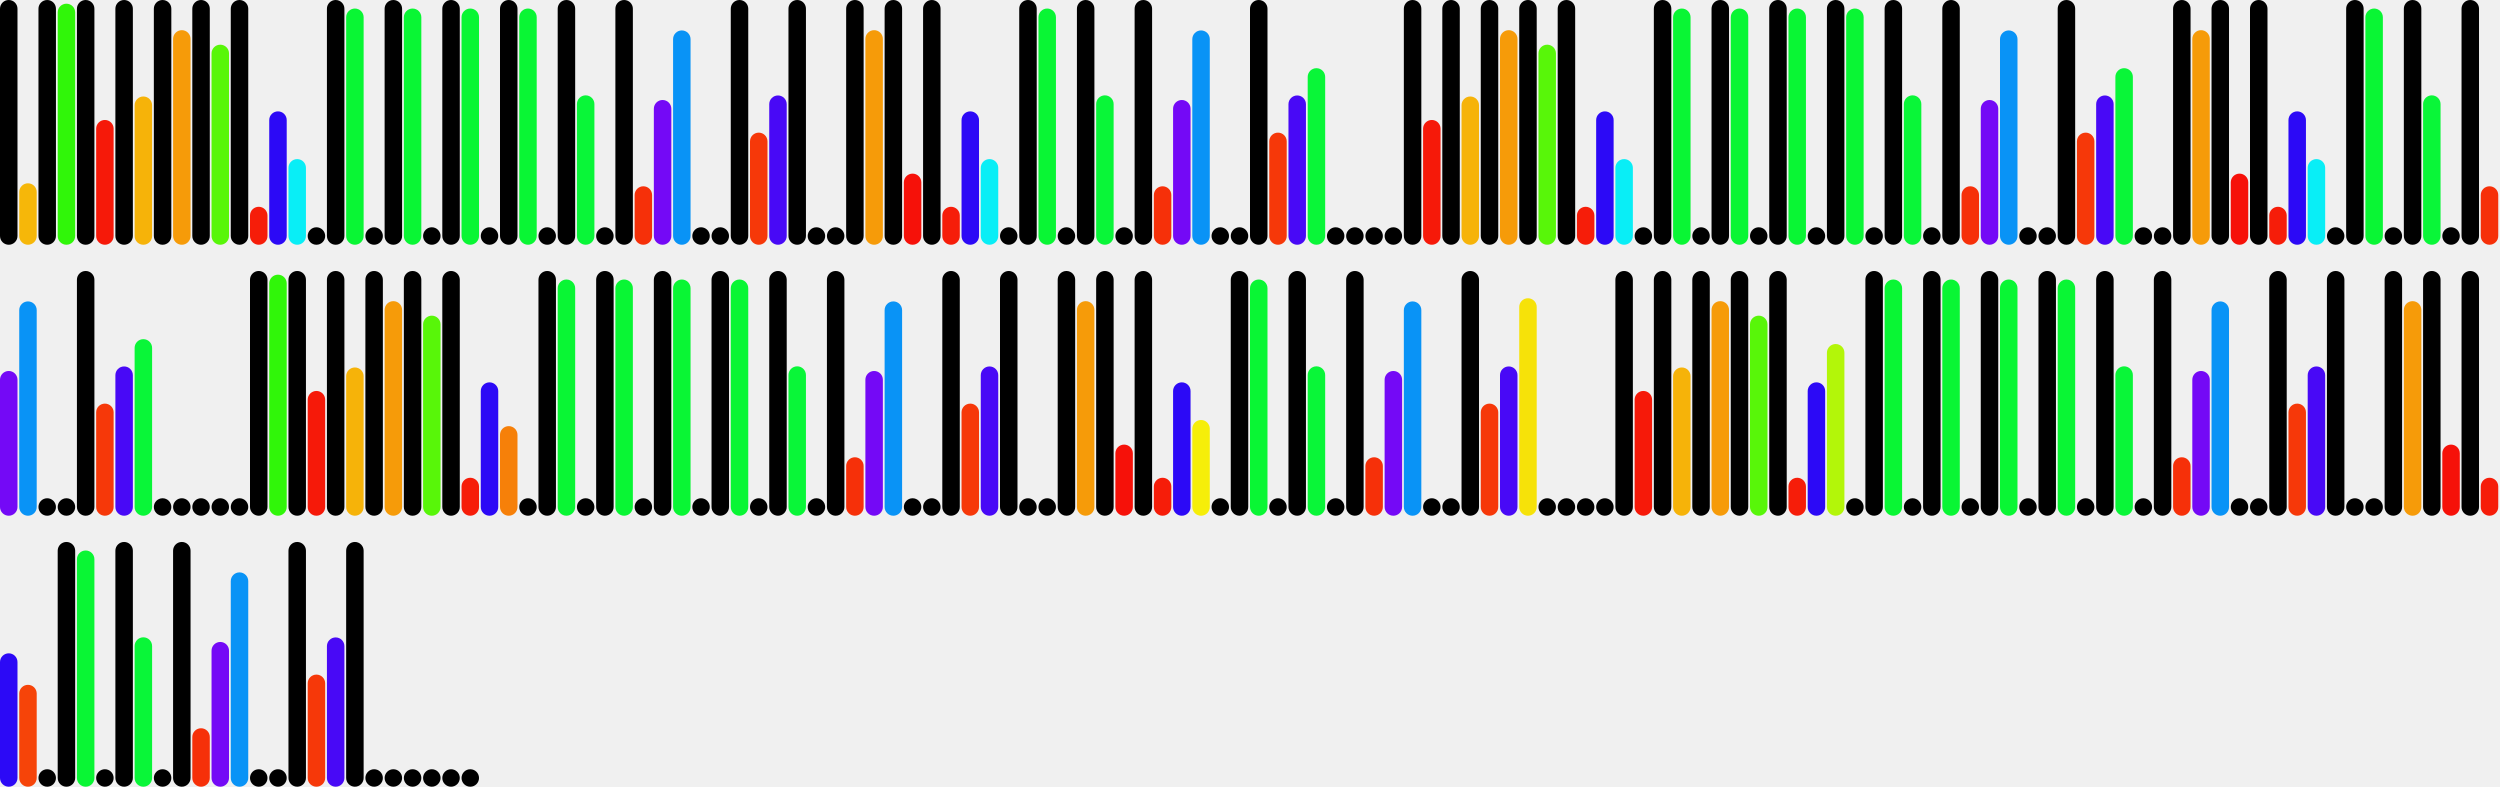
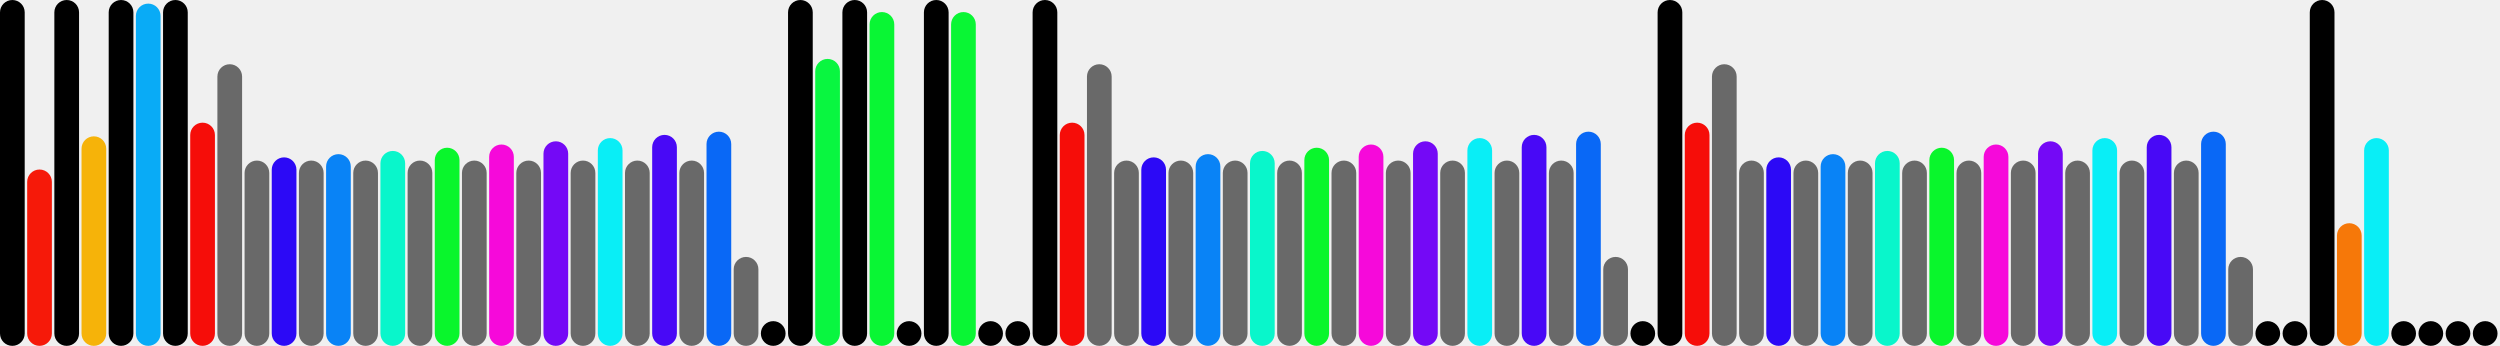
- <svg xmlns="http://www.w3.org/2000/svg" version="1.1" baseProfile="full" width="1430" height="450">
-   <rect x="0" y="0" width=";1430" height="450" style="fill:white;" />
+ <svg xmlns="http://www.w3.org/2000/svg" version="1.1" baseProfile="full" width="1012" height="140">
+   <rect x="0" y="0" width=";1012" height="140" style="fill:white;" />
  <rect x="0" y="0" rx="5" ry="5" width="10" height="140" style="fill:black" />
-   <rect x="11" y="104.846" rx="5" ry="5" width="10" height="35.154" style="fill:hsl(44,93%,50%)" />
+   <rect x="11" y="68.622" rx="5" ry="5" width="10" height="71.378" style="fill:hsl(4,93%,50%)" />
  <rect x="22" y="0" rx="5" ry="5" width="10" height="140" style="fill:black" />
-   <rect x="33" y="2.114" rx="5" ry="5" width="10" height="137.886" style="fill:hsl(110,93%,50%)" />
+   <rect x="33" y="55.19" rx="5" ry="5" width="10" height="84.81" style="fill:hsl(43,93%,50%)" />
  <rect x="44" y="0" rx="5" ry="5" width="10" height="140" style="fill:black" />
-   <rect x="55" y="68.622" rx="5" ry="5" width="10" height="71.378" style="fill:hsl(4,93%,50%)" />
+   <rect x="55" y="1.461" rx="5" ry="5" width="10" height="138.539" style="fill:hsl(199,93%,50%)" />
  <rect x="66" y="0" rx="5" ry="5" width="10" height="140" style="fill:black" />
-   <rect x="77" y="55.19" rx="5" ry="5" width="10" height="84.81" style="fill:hsl(43,93%,50%)" />
-   <rect x="88" y="0" rx="5" ry="5" width="10" height="140" style="fill:black" />
-   <rect x="99" y="17.256" rx="5" ry="5" width="10" height="122.744" style="fill:hsl(37,93%,50%)" />
-   <rect x="110" y="0" rx="5" ry="5" width="10" height="140" style="fill:black" />
-   <rect x="121" y="25.558" rx="5" ry="5" width="10" height="114.442" style="fill:hsl(100,93%,50%)" />
-   <rect x="132" y="0" rx="5" ry="5" width="10" height="140" style="fill:black" />
-   <rect x="143" y="118.278" rx="5" ry="5" width="10" height="21.722" style="fill:hsl(5,93%,50%)" />
-   <rect x="154" y="63.7" rx="5" ry="5" width="10" height="76.3" style="fill:hsl(249,93%,50%)" />
-   <rect x="165" y="91" rx="5" ry="5" width="10" height="49" style="fill:hsl(182,93%,50%)" />
-   <rect x="176" y="130" rx="5" ry="5" width="10" height="10" style="fill:black" />
-   <rect x="187" y="0" rx="5" ry="5" width="10" height="140" style="fill:black" />
-   <rect x="198" y="4.881" rx="5" ry="5" width="10" height="135.119" style="fill:hsl(131,93%,50%)" />
-   <rect x="209" y="130" rx="5" ry="5" width="10" height="10" style="fill:black" />
-   <rect x="220" y="0" rx="5" ry="5" width="10" height="140" style="fill:black" />
-   <rect x="231" y="4.881" rx="5" ry="5" width="10" height="135.119" style="fill:hsl(131,93%,50%)" />
-   <rect x="242" y="130" rx="5" ry="5" width="10" height="10" style="fill:black" />
-   <rect x="253" y="0" rx="5" ry="5" width="10" height="140" style="fill:black" />
-   <rect x="264" y="4.881" rx="5" ry="5" width="10" height="135.119" style="fill:hsl(131,93%,50%)" />
-   <rect x="275" y="130" rx="5" ry="5" width="10" height="10" style="fill:black" />
-   <rect x="286" y="0" rx="5" ry="5" width="10" height="140" style="fill:black" />
-   <rect x="297" y="4.881" rx="5" ry="5" width="10" height="135.119" style="fill:hsl(131,93%,50%)" />
+   <rect x="77" y="49.656" rx="5" ry="5" width="10" height="90.344" style="fill:hsl(1,93%,50%)" />
+   <rect x="88" y="26" rx="5" ry="5" width="10" height="114" style="fill:dimgray" />
+   <rect x="99" y="65" rx="5" ry="5" width="10" height="75" style="fill:dimgray" />
+   <rect x="110" y="63.7" rx="5" ry="5" width="10" height="76.3" style="fill:hsl(249,93%,50%)" />
+   <rect x="121" y="65" rx="5" ry="5" width="10" height="75" style="fill:dimgray" />
+   <rect x="132" y="62.4" rx="5" ry="5" width="10" height="77.6" style="fill:hsl(209,93%,50%)" />
+   <rect x="143" y="65" rx="5" ry="5" width="10" height="75" style="fill:dimgray" />
+   <rect x="154" y="61.1" rx="5" ry="5" width="10" height="78.9" style="fill:hsl(169,93%,50%)" />
+   <rect x="165" y="65" rx="5" ry="5" width="10" height="75" style="fill:dimgray" />
+   <rect x="176" y="59.8" rx="5" ry="5" width="10" height="80.2" style="fill:hsl(129,93%,50%)" />
+   <rect x="187" y="65" rx="5" ry="5" width="10" height="75" style="fill:dimgray" />
+   <rect x="198" y="58.5" rx="5" ry="5" width="10" height="81.5" style="fill:hsl(307,93%,50%)" />
+   <rect x="209" y="65" rx="5" ry="5" width="10" height="75" style="fill:dimgray" />
+   <rect x="220" y="57.2" rx="5" ry="5" width="10" height="82.8" style="fill:hsl(267,93%,50%)" />
+   <rect x="231" y="65" rx="5" ry="5" width="10" height="75" style="fill:dimgray" />
+   <rect x="242" y="55.9" rx="5" ry="5" width="10" height="84.1" style="fill:hsl(182,93%,50%)" />
+   <rect x="253" y="65" rx="5" ry="5" width="10" height="75" style="fill:dimgray" />
+   <rect x="264" y="54.6" rx="5" ry="5" width="10" height="85.4" style="fill:hsl(256,93%,50%)" />
+   <rect x="275" y="65" rx="5" ry="5" width="10" height="75" style="fill:dimgray" />
+   <rect x="286" y="53.3" rx="5" ry="5" width="10" height="86.7" style="fill:hsl(216,93%,50%)" />
+   <rect x="297" y="104" rx="5" ry="5" width="10" height="36" style="fill:dimgray" />
  <rect x="308" y="130" rx="5" ry="5" width="10" height="10" style="fill:black" />
  <rect x="319" y="0" rx="5" ry="5" width="10" height="140" style="fill:black" />
-   <rect x="330" y="54.537" rx="5" ry="5" width="10" height="85.463" style="fill:hsl(132,93%,50%)" />
-   <rect x="341" y="130" rx="5" ry="5" width="10" height="10" style="fill:black" />
-   <rect x="352" y="0" rx="5" ry="5" width="10" height="140" style="fill:black" />
-   <rect x="363" y="106.556" rx="5" ry="5" width="10" height="33.444" style="fill:hsl(10,93%,50%)" />
-   <rect x="374" y="57.2" rx="5" ry="5" width="10" height="82.8" style="fill:hsl(267,93%,50%)" />
-   <rect x="385" y="17.402" rx="5" ry="5" width="10" height="122.598" style="fill:hsl(205,93%,50%)" />
+   <rect x="330" y="23.848" rx="5" ry="5" width="10" height="116.152" style="fill:hsl(134,93%,50%)" />
+   <rect x="341" y="0" rx="5" ry="5" width="10" height="140" style="fill:black" />
+   <rect x="352" y="4.881" rx="5" ry="5" width="10" height="135.119" style="fill:hsl(131,93%,50%)" />
+   <rect x="363" y="130" rx="5" ry="5" width="10" height="10" style="fill:black" />
+   <rect x="374" y="0" rx="5" ry="5" width="10" height="140" style="fill:black" />
+   <rect x="385" y="4.881" rx="5" ry="5" width="10" height="135.119" style="fill:hsl(131,93%,50%)" />
  <rect x="396" y="130" rx="5" ry="5" width="10" height="10" style="fill:black" />
  <rect x="407" y="130" rx="5" ry="5" width="10" height="10" style="fill:black" />
  <rect x="418" y="0" rx="5" ry="5" width="10" height="140" style="fill:black" />
-   <rect x="429" y="75.867" rx="5" ry="5" width="10" height="64.133" style="fill:hsl(12,93%,50%)" />
-   <rect x="440" y="54.6" rx="5" ry="5" width="10" height="85.4" style="fill:hsl(256,93%,50%)" />
-   <rect x="451" y="0" rx="5" ry="5" width="10" height="140" style="fill:black" />
-   <rect x="462" y="130" rx="5" ry="5" width="10" height="10" style="fill:black" />
-   <rect x="473" y="130" rx="5" ry="5" width="10" height="10" style="fill:black" />
-   <rect x="484" y="0" rx="5" ry="5" width="10" height="140" style="fill:black" />
-   <rect x="495" y="17.256" rx="5" ry="5" width="10" height="122.744" style="fill:hsl(37,93%,50%)" />
-   <rect x="506" y="0" rx="5" ry="5" width="10" height="140" style="fill:black" />
-   <rect x="517" y="99.311" rx="5" ry="5" width="10" height="40.689" style="fill:hsl(2,93%,50%)" />
-   <rect x="528" y="0" rx="5" ry="5" width="10" height="140" style="fill:black" />
-   <rect x="539" y="118.278" rx="5" ry="5" width="10" height="21.722" style="fill:hsl(5,93%,50%)" />
-   <rect x="550" y="63.7" rx="5" ry="5" width="10" height="76.3" style="fill:hsl(249,93%,50%)" />
-   <rect x="561" y="91" rx="5" ry="5" width="10" height="49" style="fill:hsl(182,93%,50%)" />
-   <rect x="572" y="130" rx="5" ry="5" width="10" height="10" style="fill:black" />
-   <rect x="583" y="0" rx="5" ry="5" width="10" height="140" style="fill:black" />
-   <rect x="594" y="4.881" rx="5" ry="5" width="10" height="135.119" style="fill:hsl(131,93%,50%)" />
-   <rect x="605" y="130" rx="5" ry="5" width="10" height="10" style="fill:black" />
-   <rect x="616" y="0" rx="5" ry="5" width="10" height="140" style="fill:black" />
-   <rect x="627" y="54.537" rx="5" ry="5" width="10" height="85.463" style="fill:hsl(132,93%,50%)" />
-   <rect x="638" y="130" rx="5" ry="5" width="10" height="10" style="fill:black" />
-   <rect x="649" y="0" rx="5" ry="5" width="10" height="140" style="fill:black" />
-   <rect x="660" y="106.556" rx="5" ry="5" width="10" height="33.444" style="fill:hsl(10,93%,50%)" />
-   <rect x="671" y="57.2" rx="5" ry="5" width="10" height="82.8" style="fill:hsl(267,93%,50%)" />
-   <rect x="682" y="17.402" rx="5" ry="5" width="10" height="122.598" style="fill:hsl(205,93%,50%)" />
-   <rect x="693" y="130" rx="5" ry="5" width="10" height="10" style="fill:black" />
-   <rect x="704" y="130" rx="5" ry="5" width="10" height="10" style="fill:black" />
-   <rect x="715" y="0" rx="5" ry="5" width="10" height="140" style="fill:black" />
-   <rect x="726" y="75.867" rx="5" ry="5" width="10" height="64.133" style="fill:hsl(12,93%,50%)" />
-   <rect x="737" y="54.6" rx="5" ry="5" width="10" height="85.4" style="fill:hsl(256,93%,50%)" />
-   <rect x="748" y="39" rx="5" ry="5" width="10" height="101" style="fill:hsl(132,93%,50%)" />
-   <rect x="759" y="130" rx="5" ry="5" width="10" height="10" style="fill:black" />
-   <rect x="770" y="130" rx="5" ry="5" width="10" height="10" style="fill:black" />
-   <rect x="781" y="130" rx="5" ry="5" width="10" height="10" style="fill:black" />
-   <rect x="792" y="130" rx="5" ry="5" width="10" height="10" style="fill:black" />
-   <rect x="803" y="0" rx="5" ry="5" width="10" height="140" style="fill:black" />
-   <rect x="814" y="68.622" rx="5" ry="5" width="10" height="71.378" style="fill:hsl(4,93%,50%)" />
-   <rect x="825" y="0" rx="5" ry="5" width="10" height="140" style="fill:black" />
-   <rect x="836" y="55.19" rx="5" ry="5" width="10" height="84.81" style="fill:hsl(43,93%,50%)" />
-   <rect x="847" y="0" rx="5" ry="5" width="10" height="140" style="fill:black" />
-   <rect x="858" y="17.256" rx="5" ry="5" width="10" height="122.744" style="fill:hsl(37,93%,50%)" />
-   <rect x="869" y="0" rx="5" ry="5" width="10" height="140" style="fill:black" />
-   <rect x="880" y="25.558" rx="5" ry="5" width="10" height="114.442" style="fill:hsl(100,93%,50%)" />
-   <rect x="891" y="0" rx="5" ry="5" width="10" height="140" style="fill:black" />
-   <rect x="902" y="118.278" rx="5" ry="5" width="10" height="21.722" style="fill:hsl(5,93%,50%)" />
-   <rect x="913" y="63.7" rx="5" ry="5" width="10" height="76.3" style="fill:hsl(249,93%,50%)" />
-   <rect x="924" y="91" rx="5" ry="5" width="10" height="49" style="fill:hsl(182,93%,50%)" />
-   <rect x="935" y="130" rx="5" ry="5" width="10" height="10" style="fill:black" />
-   <rect x="946" y="0" rx="5" ry="5" width="10" height="140" style="fill:black" />
-   <rect x="957" y="4.881" rx="5" ry="5" width="10" height="135.119" style="fill:hsl(131,93%,50%)" />
+   <rect x="429" y="49.656" rx="5" ry="5" width="10" height="90.344" style="fill:hsl(1,93%,50%)" />
+   <rect x="440" y="26" rx="5" ry="5" width="10" height="114" style="fill:dimgray" />
+   <rect x="451" y="65" rx="5" ry="5" width="10" height="75" style="fill:dimgray" />
+   <rect x="462" y="63.7" rx="5" ry="5" width="10" height="76.3" style="fill:hsl(249,93%,50%)" />
+   <rect x="473" y="65" rx="5" ry="5" width="10" height="75" style="fill:dimgray" />
+   <rect x="484" y="62.4" rx="5" ry="5" width="10" height="77.6" style="fill:hsl(209,93%,50%)" />
+   <rect x="495" y="65" rx="5" ry="5" width="10" height="75" style="fill:dimgray" />
+   <rect x="506" y="61.1" rx="5" ry="5" width="10" height="78.9" style="fill:hsl(169,93%,50%)" />
+   <rect x="517" y="65" rx="5" ry="5" width="10" height="75" style="fill:dimgray" />
+   <rect x="528" y="59.8" rx="5" ry="5" width="10" height="80.2" style="fill:hsl(129,93%,50%)" />
+   <rect x="539" y="65" rx="5" ry="5" width="10" height="75" style="fill:dimgray" />
+   <rect x="550" y="58.5" rx="5" ry="5" width="10" height="81.5" style="fill:hsl(307,93%,50%)" />
+   <rect x="561" y="65" rx="5" ry="5" width="10" height="75" style="fill:dimgray" />
+   <rect x="572" y="57.2" rx="5" ry="5" width="10" height="82.8" style="fill:hsl(267,93%,50%)" />
+   <rect x="583" y="65" rx="5" ry="5" width="10" height="75" style="fill:dimgray" />
+   <rect x="594" y="55.9" rx="5" ry="5" width="10" height="84.1" style="fill:hsl(182,93%,50%)" />
+   <rect x="605" y="65" rx="5" ry="5" width="10" height="75" style="fill:dimgray" />
+   <rect x="616" y="54.6" rx="5" ry="5" width="10" height="85.4" style="fill:hsl(256,93%,50%)" />
+   <rect x="627" y="65" rx="5" ry="5" width="10" height="75" style="fill:dimgray" />
+   <rect x="638" y="53.3" rx="5" ry="5" width="10" height="86.7" style="fill:hsl(216,93%,50%)" />
+   <rect x="649" y="104" rx="5" ry="5" width="10" height="36" style="fill:dimgray" />
+   <rect x="660" y="130" rx="5" ry="5" width="10" height="10" style="fill:black" />
+   <rect x="671" y="0" rx="5" ry="5" width="10" height="140" style="fill:black" />
+   <rect x="682" y="49.656" rx="5" ry="5" width="10" height="90.344" style="fill:hsl(1,93%,50%)" />
+   <rect x="693" y="26" rx="5" ry="5" width="10" height="114" style="fill:dimgray" />
+   <rect x="704" y="65" rx="5" ry="5" width="10" height="75" style="fill:dimgray" />
+   <rect x="715" y="63.7" rx="5" ry="5" width="10" height="76.3" style="fill:hsl(249,93%,50%)" />
+   <rect x="726" y="65" rx="5" ry="5" width="10" height="75" style="fill:dimgray" />
+   <rect x="737" y="62.4" rx="5" ry="5" width="10" height="77.6" style="fill:hsl(209,93%,50%)" />
+   <rect x="748" y="65" rx="5" ry="5" width="10" height="75" style="fill:dimgray" />
+   <rect x="759" y="61.1" rx="5" ry="5" width="10" height="78.9" style="fill:hsl(169,93%,50%)" />
+   <rect x="770" y="65" rx="5" ry="5" width="10" height="75" style="fill:dimgray" />
+   <rect x="781" y="59.8" rx="5" ry="5" width="10" height="80.2" style="fill:hsl(129,93%,50%)" />
+   <rect x="792" y="65" rx="5" ry="5" width="10" height="75" style="fill:dimgray" />
+   <rect x="803" y="58.5" rx="5" ry="5" width="10" height="81.5" style="fill:hsl(307,93%,50%)" />
+   <rect x="814" y="65" rx="5" ry="5" width="10" height="75" style="fill:dimgray" />
+   <rect x="825" y="57.2" rx="5" ry="5" width="10" height="82.8" style="fill:hsl(267,93%,50%)" />
+   <rect x="836" y="65" rx="5" ry="5" width="10" height="75" style="fill:dimgray" />
+   <rect x="847" y="55.9" rx="5" ry="5" width="10" height="84.1" style="fill:hsl(182,93%,50%)" />
+   <rect x="858" y="65" rx="5" ry="5" width="10" height="75" style="fill:dimgray" />
+   <rect x="869" y="54.6" rx="5" ry="5" width="10" height="85.4" style="fill:hsl(256,93%,50%)" />
+   <rect x="880" y="65" rx="5" ry="5" width="10" height="75" style="fill:dimgray" />
+   <rect x="891" y="53.3" rx="5" ry="5" width="10" height="86.7" style="fill:hsl(216,93%,50%)" />
+   <rect x="902" y="104" rx="5" ry="5" width="10" height="36" style="fill:dimgray" />
+   <rect x="913" y="130" rx="5" ry="5" width="10" height="10" style="fill:black" />
+   <rect x="924" y="130" rx="5" ry="5" width="10" height="10" style="fill:black" />
+   <rect x="935" y="0" rx="5" ry="5" width="10" height="140" style="fill:black" />
+   <rect x="946" y="90.356" rx="5" ry="5" width="10" height="49.644" style="fill:hsl(28,93%,50%)" />
+   <rect x="957" y="55.9" rx="5" ry="5" width="10" height="84.1" style="fill:hsl(182,93%,50%)" />
  <rect x="968" y="130" rx="5" ry="5" width="10" height="10" style="fill:black" />
-   <rect x="979" y="0" rx="5" ry="5" width="10" height="140" style="fill:black" />
-   <rect x="990" y="4.881" rx="5" ry="5" width="10" height="135.119" style="fill:hsl(131,93%,50%)" />
+   <rect x="979" y="130" rx="5" ry="5" width="10" height="10" style="fill:black" />
+   <rect x="990" y="130" rx="5" ry="5" width="10" height="10" style="fill:black" />
  <rect x="1001" y="130" rx="5" ry="5" width="10" height="10" style="fill:black" />
-   <rect x="1012" y="0" rx="5" ry="5" width="10" height="140" style="fill:black" />
-   <rect x="1023" y="4.881" rx="5" ry="5" width="10" height="135.119" style="fill:hsl(131,93%,50%)" />
-   <rect x="1034" y="130" rx="5" ry="5" width="10" height="10" style="fill:black" />
-   <rect x="1045" y="0" rx="5" ry="5" width="10" height="140" style="fill:black" />
-   <rect x="1056" y="4.881" rx="5" ry="5" width="10" height="135.119" style="fill:hsl(131,93%,50%)" />
-   <rect x="1067" y="130" rx="5" ry="5" width="10" height="10" style="fill:black" />
-   <rect x="1078" y="0" rx="5" ry="5" width="10" height="140" style="fill:black" />
-   <rect x="1089" y="54.537" rx="5" ry="5" width="10" height="85.463" style="fill:hsl(132,93%,50%)" />
-   <rect x="1100" y="130" rx="5" ry="5" width="10" height="10" style="fill:black" />
-   <rect x="1111" y="0" rx="5" ry="5" width="10" height="140" style="fill:black" />
-   <rect x="1122" y="106.556" rx="5" ry="5" width="10" height="33.444" style="fill:hsl(10,93%,50%)" />
-   <rect x="1133" y="57.2" rx="5" ry="5" width="10" height="82.8" style="fill:hsl(267,93%,50%)" />
-   <rect x="1144" y="17.402" rx="5" ry="5" width="10" height="122.598" style="fill:hsl(205,93%,50%)" />
-   <rect x="1155" y="130" rx="5" ry="5" width="10" height="10" style="fill:black" />
-   <rect x="1166" y="130" rx="5" ry="5" width="10" height="10" style="fill:black" />
-   <rect x="1177" y="0" rx="5" ry="5" width="10" height="140" style="fill:black" />
-   <rect x="1188" y="75.867" rx="5" ry="5" width="10" height="64.133" style="fill:hsl(12,93%,50%)" />
-   <rect x="1199" y="54.6" rx="5" ry="5" width="10" height="85.4" style="fill:hsl(256,93%,50%)" />
-   <rect x="1210" y="39" rx="5" ry="5" width="10" height="101" style="fill:hsl(132,93%,50%)" />
-   <rect x="1221" y="130" rx="5" ry="5" width="10" height="10" style="fill:black" />
-   <rect x="1232" y="130" rx="5" ry="5" width="10" height="10" style="fill:black" />
-   <rect x="1243" y="0" rx="5" ry="5" width="10" height="140" style="fill:black" />
-   <rect x="1254" y="17.256" rx="5" ry="5" width="10" height="122.744" style="fill:hsl(37,93%,50%)" />
-   <rect x="1265" y="0" rx="5" ry="5" width="10" height="140" style="fill:black" />
-   <rect x="1276" y="99.311" rx="5" ry="5" width="10" height="40.689" style="fill:hsl(2,93%,50%)" />
-   <rect x="1287" y="0" rx="5" ry="5" width="10" height="140" style="fill:black" />
-   <rect x="1298" y="118.278" rx="5" ry="5" width="10" height="21.722" style="fill:hsl(5,93%,50%)" />
-   <rect x="1309" y="63.7" rx="5" ry="5" width="10" height="76.3" style="fill:hsl(249,93%,50%)" />
-   <rect x="1320" y="91" rx="5" ry="5" width="10" height="49" style="fill:hsl(182,93%,50%)" />
-   <rect x="1331" y="130" rx="5" ry="5" width="10" height="10" style="fill:black" />
-   <rect x="1342" y="0" rx="5" ry="5" width="10" height="140" style="fill:black" />
-   <rect x="1353" y="4.881" rx="5" ry="5" width="10" height="135.119" style="fill:hsl(131,93%,50%)" />
-   <rect x="1364" y="130" rx="5" ry="5" width="10" height="10" style="fill:black" />
-   <rect x="1375" y="0" rx="5" ry="5" width="10" height="140" style="fill:black" />
-   <rect x="1386" y="54.537" rx="5" ry="5" width="10" height="85.463" style="fill:hsl(132,93%,50%)" />
-   <rect x="1397" y="130" rx="5" ry="5" width="10" height="10" style="fill:black" />
-   <rect x="1408" y="0" rx="5" ry="5" width="10" height="140" style="fill:black" />
-   <rect x="1419" y="106.556" rx="5" ry="5" width="10" height="33.444" style="fill:hsl(10,93%,50%)" />
-   <rect x="0" y="212.2" rx="5" ry="5" width="10" height="82.8" style="fill:hsl(267,93%,50%)" />
-   <rect x="11" y="172.402" rx="5" ry="5" width="10" height="122.598" style="fill:hsl(205,93%,50%)" />
-   <rect x="22" y="285" rx="5" ry="5" width="10" height="10" style="fill:black" />
-   <rect x="33" y="285" rx="5" ry="5" width="10" height="10" style="fill:black" />
-   <rect x="44" y="155" rx="5" ry="5" width="10" height="140" style="fill:black" />
-   <rect x="55" y="230.867" rx="5" ry="5" width="10" height="64.133" style="fill:hsl(12,93%,50%)" />
-   <rect x="66" y="209.6" rx="5" ry="5" width="10" height="85.4" style="fill:hsl(256,93%,50%)" />
-   <rect x="77" y="194" rx="5" ry="5" width="10" height="101" style="fill:hsl(132,93%,50%)" />
-   <rect x="88" y="285" rx="5" ry="5" width="10" height="10" style="fill:black" />
-   <rect x="99" y="285" rx="5" ry="5" width="10" height="10" style="fill:black" />
-   <rect x="110" y="285" rx="5" ry="5" width="10" height="10" style="fill:black" />
-   <rect x="121" y="285" rx="5" ry="5" width="10" height="10" style="fill:black" />
-   <rect x="132" y="285" rx="5" ry="5" width="10" height="10" style="fill:black" />
-   <rect x="143" y="155" rx="5" ry="5" width="10" height="140" style="fill:black" />
-   <rect x="154" y="157.114" rx="5" ry="5" width="10" height="137.886" style="fill:hsl(110,93%,50%)" />
-   <rect x="165" y="155" rx="5" ry="5" width="10" height="140" style="fill:black" />
-   <rect x="176" y="223.622" rx="5" ry="5" width="10" height="71.378" style="fill:hsl(4,93%,50%)" />
-   <rect x="187" y="155" rx="5" ry="5" width="10" height="140" style="fill:black" />
-   <rect x="198" y="210.19" rx="5" ry="5" width="10" height="84.81" style="fill:hsl(43,93%,50%)" />
-   <rect x="209" y="155" rx="5" ry="5" width="10" height="140" style="fill:black" />
-   <rect x="220" y="172.256" rx="5" ry="5" width="10" height="122.744" style="fill:hsl(37,93%,50%)" />
-   <rect x="231" y="155" rx="5" ry="5" width="10" height="140" style="fill:black" />
-   <rect x="242" y="180.558" rx="5" ry="5" width="10" height="114.442" style="fill:hsl(100,93%,50%)" />
-   <rect x="253" y="155" rx="5" ry="5" width="10" height="140" style="fill:black" />
-   <rect x="264" y="273.278" rx="5" ry="5" width="10" height="21.722" style="fill:hsl(5,93%,50%)" />
-   <rect x="275" y="218.7" rx="5" ry="5" width="10" height="76.3" style="fill:hsl(249,93%,50%)" />
-   <rect x="286" y="243.741" rx="5" ry="5" width="10" height="51.259" style="fill:hsl(30,93%,50%)" />
-   <rect x="297" y="285" rx="5" ry="5" width="10" height="10" style="fill:black" />
-   <rect x="308" y="155" rx="5" ry="5" width="10" height="140" style="fill:black" />
-   <rect x="319" y="159.881" rx="5" ry="5" width="10" height="135.119" style="fill:hsl(131,93%,50%)" />
-   <rect x="330" y="285" rx="5" ry="5" width="10" height="10" style="fill:black" />
-   <rect x="341" y="155" rx="5" ry="5" width="10" height="140" style="fill:black" />
-   <rect x="352" y="159.881" rx="5" ry="5" width="10" height="135.119" style="fill:hsl(131,93%,50%)" />
-   <rect x="363" y="285" rx="5" ry="5" width="10" height="10" style="fill:black" />
-   <rect x="374" y="155" rx="5" ry="5" width="10" height="140" style="fill:black" />
-   <rect x="385" y="159.881" rx="5" ry="5" width="10" height="135.119" style="fill:hsl(131,93%,50%)" />
-   <rect x="396" y="285" rx="5" ry="5" width="10" height="10" style="fill:black" />
-   <rect x="407" y="155" rx="5" ry="5" width="10" height="140" style="fill:black" />
-   <rect x="418" y="159.881" rx="5" ry="5" width="10" height="135.119" style="fill:hsl(131,93%,50%)" />
-   <rect x="429" y="285" rx="5" ry="5" width="10" height="10" style="fill:black" />
-   <rect x="440" y="155" rx="5" ry="5" width="10" height="140" style="fill:black" />
-   <rect x="451" y="209.537" rx="5" ry="5" width="10" height="85.463" style="fill:hsl(132,93%,50%)" />
-   <rect x="462" y="285" rx="5" ry="5" width="10" height="10" style="fill:black" />
-   <rect x="473" y="155" rx="5" ry="5" width="10" height="140" style="fill:black" />
-   <rect x="484" y="261.556" rx="5" ry="5" width="10" height="33.444" style="fill:hsl(10,93%,50%)" />
-   <rect x="495" y="212.2" rx="5" ry="5" width="10" height="82.8" style="fill:hsl(267,93%,50%)" />
-   <rect x="506" y="172.402" rx="5" ry="5" width="10" height="122.598" style="fill:hsl(205,93%,50%)" />
-   <rect x="517" y="285" rx="5" ry="5" width="10" height="10" style="fill:black" />
-   <rect x="528" y="285" rx="5" ry="5" width="10" height="10" style="fill:black" />
-   <rect x="539" y="155" rx="5" ry="5" width="10" height="140" style="fill:black" />
-   <rect x="550" y="230.867" rx="5" ry="5" width="10" height="64.133" style="fill:hsl(12,93%,50%)" />
-   <rect x="561" y="209.6" rx="5" ry="5" width="10" height="85.4" style="fill:hsl(256,93%,50%)" />
-   <rect x="572" y="155" rx="5" ry="5" width="10" height="140" style="fill:black" />
-   <rect x="583" y="285" rx="5" ry="5" width="10" height="10" style="fill:black" />
-   <rect x="594" y="285" rx="5" ry="5" width="10" height="10" style="fill:black" />
-   <rect x="605" y="155" rx="5" ry="5" width="10" height="140" style="fill:black" />
-   <rect x="616" y="172.256" rx="5" ry="5" width="10" height="122.744" style="fill:hsl(37,93%,50%)" />
-   <rect x="627" y="155" rx="5" ry="5" width="10" height="140" style="fill:black" />
-   <rect x="638" y="254.311" rx="5" ry="5" width="10" height="40.689" style="fill:hsl(2,93%,50%)" />
-   <rect x="649" y="155" rx="5" ry="5" width="10" height="140" style="fill:black" />
-   <rect x="660" y="273.278" rx="5" ry="5" width="10" height="21.722" style="fill:hsl(5,93%,50%)" />
-   <rect x="671" y="218.7" rx="5" ry="5" width="10" height="76.3" style="fill:hsl(249,93%,50%)" />
-   <rect x="682" y="240.233" rx="5" ry="5" width="10" height="54.767" style="fill:hsl(58,93%,50%)" />
-   <rect x="693" y="285" rx="5" ry="5" width="10" height="10" style="fill:black" />
-   <rect x="704" y="155" rx="5" ry="5" width="10" height="140" style="fill:black" />
-   <rect x="715" y="159.881" rx="5" ry="5" width="10" height="135.119" style="fill:hsl(131,93%,50%)" />
-   <rect x="726" y="285" rx="5" ry="5" width="10" height="10" style="fill:black" />
-   <rect x="737" y="155" rx="5" ry="5" width="10" height="140" style="fill:black" />
-   <rect x="748" y="209.537" rx="5" ry="5" width="10" height="85.463" style="fill:hsl(132,93%,50%)" />
-   <rect x="759" y="285" rx="5" ry="5" width="10" height="10" style="fill:black" />
-   <rect x="770" y="155" rx="5" ry="5" width="10" height="140" style="fill:black" />
-   <rect x="781" y="261.556" rx="5" ry="5" width="10" height="33.444" style="fill:hsl(10,93%,50%)" />
-   <rect x="792" y="212.2" rx="5" ry="5" width="10" height="82.8" style="fill:hsl(267,93%,50%)" />
-   <rect x="803" y="172.402" rx="5" ry="5" width="10" height="122.598" style="fill:hsl(205,93%,50%)" />
-   <rect x="814" y="285" rx="5" ry="5" width="10" height="10" style="fill:black" />
-   <rect x="825" y="285" rx="5" ry="5" width="10" height="10" style="fill:black" />
-   <rect x="836" y="155" rx="5" ry="5" width="10" height="140" style="fill:black" />
-   <rect x="847" y="230.867" rx="5" ry="5" width="10" height="64.133" style="fill:hsl(12,93%,50%)" />
-   <rect x="858" y="209.6" rx="5" ry="5" width="10" height="85.4" style="fill:hsl(256,93%,50%)" />
-   <rect x="869" y="170.6" rx="5" ry="5" width="10" height="124.4" style="fill:hsl(55,93%,50%)" />
-   <rect x="880" y="285" rx="5" ry="5" width="10" height="10" style="fill:black" />
-   <rect x="891" y="285" rx="5" ry="5" width="10" height="10" style="fill:black" />
-   <rect x="902" y="285" rx="5" ry="5" width="10" height="10" style="fill:black" />
-   <rect x="913" y="285" rx="5" ry="5" width="10" height="10" style="fill:black" />
-   <rect x="924" y="155" rx="5" ry="5" width="10" height="140" style="fill:black" />
-   <rect x="935" y="223.622" rx="5" ry="5" width="10" height="71.378" style="fill:hsl(4,93%,50%)" />
-   <rect x="946" y="155" rx="5" ry="5" width="10" height="140" style="fill:black" />
-   <rect x="957" y="210.19" rx="5" ry="5" width="10" height="84.81" style="fill:hsl(43,93%,50%)" />
-   <rect x="968" y="155" rx="5" ry="5" width="10" height="140" style="fill:black" />
-   <rect x="979" y="172.256" rx="5" ry="5" width="10" height="122.744" style="fill:hsl(37,93%,50%)" />
-   <rect x="990" y="155" rx="5" ry="5" width="10" height="140" style="fill:black" />
-   <rect x="1001" y="180.558" rx="5" ry="5" width="10" height="114.442" style="fill:hsl(100,93%,50%)" />
-   <rect x="1012" y="155" rx="5" ry="5" width="10" height="140" style="fill:black" />
-   <rect x="1023" y="273.278" rx="5" ry="5" width="10" height="21.722" style="fill:hsl(5,93%,50%)" />
-   <rect x="1034" y="218.7" rx="5" ry="5" width="10" height="76.3" style="fill:hsl(249,93%,50%)" />
-   <rect x="1045" y="196.774" rx="5" ry="5" width="10" height="98.226" style="fill:hsl(77,93%,50%)" />
-   <rect x="1056" y="285" rx="5" ry="5" width="10" height="10" style="fill:black" />
-   <rect x="1067" y="155" rx="5" ry="5" width="10" height="140" style="fill:black" />
-   <rect x="1078" y="159.881" rx="5" ry="5" width="10" height="135.119" style="fill:hsl(131,93%,50%)" />
-   <rect x="1089" y="285" rx="5" ry="5" width="10" height="10" style="fill:black" />
-   <rect x="1100" y="155" rx="5" ry="5" width="10" height="140" style="fill:black" />
-   <rect x="1111" y="159.881" rx="5" ry="5" width="10" height="135.119" style="fill:hsl(131,93%,50%)" />
-   <rect x="1122" y="285" rx="5" ry="5" width="10" height="10" style="fill:black" />
-   <rect x="1133" y="155" rx="5" ry="5" width="10" height="140" style="fill:black" />
-   <rect x="1144" y="159.881" rx="5" ry="5" width="10" height="135.119" style="fill:hsl(131,93%,50%)" />
-   <rect x="1155" y="285" rx="5" ry="5" width="10" height="10" style="fill:black" />
-   <rect x="1166" y="155" rx="5" ry="5" width="10" height="140" style="fill:black" />
-   <rect x="1177" y="159.881" rx="5" ry="5" width="10" height="135.119" style="fill:hsl(131,93%,50%)" />
-   <rect x="1188" y="285" rx="5" ry="5" width="10" height="10" style="fill:black" />
-   <rect x="1199" y="155" rx="5" ry="5" width="10" height="140" style="fill:black" />
-   <rect x="1210" y="209.537" rx="5" ry="5" width="10" height="85.463" style="fill:hsl(132,93%,50%)" />
-   <rect x="1221" y="285" rx="5" ry="5" width="10" height="10" style="fill:black" />
-   <rect x="1232" y="155" rx="5" ry="5" width="10" height="140" style="fill:black" />
-   <rect x="1243" y="261.556" rx="5" ry="5" width="10" height="33.444" style="fill:hsl(10,93%,50%)" />
-   <rect x="1254" y="212.2" rx="5" ry="5" width="10" height="82.8" style="fill:hsl(267,93%,50%)" />
-   <rect x="1265" y="172.402" rx="5" ry="5" width="10" height="122.598" style="fill:hsl(205,93%,50%)" />
-   <rect x="1276" y="285" rx="5" ry="5" width="10" height="10" style="fill:black" />
-   <rect x="1287" y="285" rx="5" ry="5" width="10" height="10" style="fill:black" />
-   <rect x="1298" y="155" rx="5" ry="5" width="10" height="140" style="fill:black" />
-   <rect x="1309" y="230.867" rx="5" ry="5" width="10" height="64.133" style="fill:hsl(12,93%,50%)" />
-   <rect x="1320" y="209.6" rx="5" ry="5" width="10" height="85.4" style="fill:hsl(256,93%,50%)" />
-   <rect x="1331" y="155" rx="5" ry="5" width="10" height="140" style="fill:black" />
-   <rect x="1342" y="285" rx="5" ry="5" width="10" height="10" style="fill:black" />
-   <rect x="1353" y="285" rx="5" ry="5" width="10" height="10" style="fill:black" />
-   <rect x="1364" y="155" rx="5" ry="5" width="10" height="140" style="fill:black" />
-   <rect x="1375" y="172.256" rx="5" ry="5" width="10" height="122.744" style="fill:hsl(37,93%,50%)" />
-   <rect x="1386" y="155" rx="5" ry="5" width="10" height="140" style="fill:black" />
-   <rect x="1397" y="254.311" rx="5" ry="5" width="10" height="40.689" style="fill:hsl(2,93%,50%)" />
-   <rect x="1408" y="155" rx="5" ry="5" width="10" height="140" style="fill:black" />
-   <rect x="1419" y="273.278" rx="5" ry="5" width="10" height="21.722" style="fill:hsl(5,93%,50%)" />
-   <rect x="0" y="373.7" rx="5" ry="5" width="10" height="76.3" style="fill:hsl(249,93%,50%)" />
-   <rect x="11" y="391.722" rx="5" ry="5" width="10" height="58.278" style="fill:hsl(15,93%,50%)" />
-   <rect x="22" y="440" rx="5" ry="5" width="10" height="10" style="fill:black" />
-   <rect x="33" y="310" rx="5" ry="5" width="10" height="140" style="fill:black" />
-   <rect x="44" y="314.881" rx="5" ry="5" width="10" height="135.119" style="fill:hsl(131,93%,50%)" />
-   <rect x="55" y="440" rx="5" ry="5" width="10" height="10" style="fill:black" />
-   <rect x="66" y="310" rx="5" ry="5" width="10" height="140" style="fill:black" />
-   <rect x="77" y="364.537" rx="5" ry="5" width="10" height="85.463" style="fill:hsl(132,93%,50%)" />
-   <rect x="88" y="440" rx="5" ry="5" width="10" height="10" style="fill:black" />
-   <rect x="99" y="310" rx="5" ry="5" width="10" height="140" style="fill:black" />
-   <rect x="110" y="416.556" rx="5" ry="5" width="10" height="33.444" style="fill:hsl(10,93%,50%)" />
-   <rect x="121" y="367.2" rx="5" ry="5" width="10" height="82.8" style="fill:hsl(267,93%,50%)" />
-   <rect x="132" y="327.402" rx="5" ry="5" width="10" height="122.598" style="fill:hsl(205,93%,50%)" />
-   <rect x="143" y="440" rx="5" ry="5" width="10" height="10" style="fill:black" />
-   <rect x="154" y="440" rx="5" ry="5" width="10" height="10" style="fill:black" />
-   <rect x="165" y="310" rx="5" ry="5" width="10" height="140" style="fill:black" />
-   <rect x="176" y="385.867" rx="5" ry="5" width="10" height="64.133" style="fill:hsl(12,93%,50%)" />
-   <rect x="187" y="364.6" rx="5" ry="5" width="10" height="85.4" style="fill:hsl(256,93%,50%)" />
-   <rect x="198" y="310" rx="5" ry="5" width="10" height="140" style="fill:black" />
-   <rect x="209" y="440" rx="5" ry="5" width="10" height="10" style="fill:black" />
-   <rect x="220" y="440" rx="5" ry="5" width="10" height="10" style="fill:black" />
-   <rect x="231" y="440" rx="5" ry="5" width="10" height="10" style="fill:black" />
-   <rect x="242" y="440" rx="5" ry="5" width="10" height="10" style="fill:black" />
-   <rect x="253" y="440" rx="5" ry="5" width="10" height="10" style="fill:black" />
-   <rect x="264" y="440" rx="5" ry="5" width="10" height="10" style="fill:black" />
</svg>
